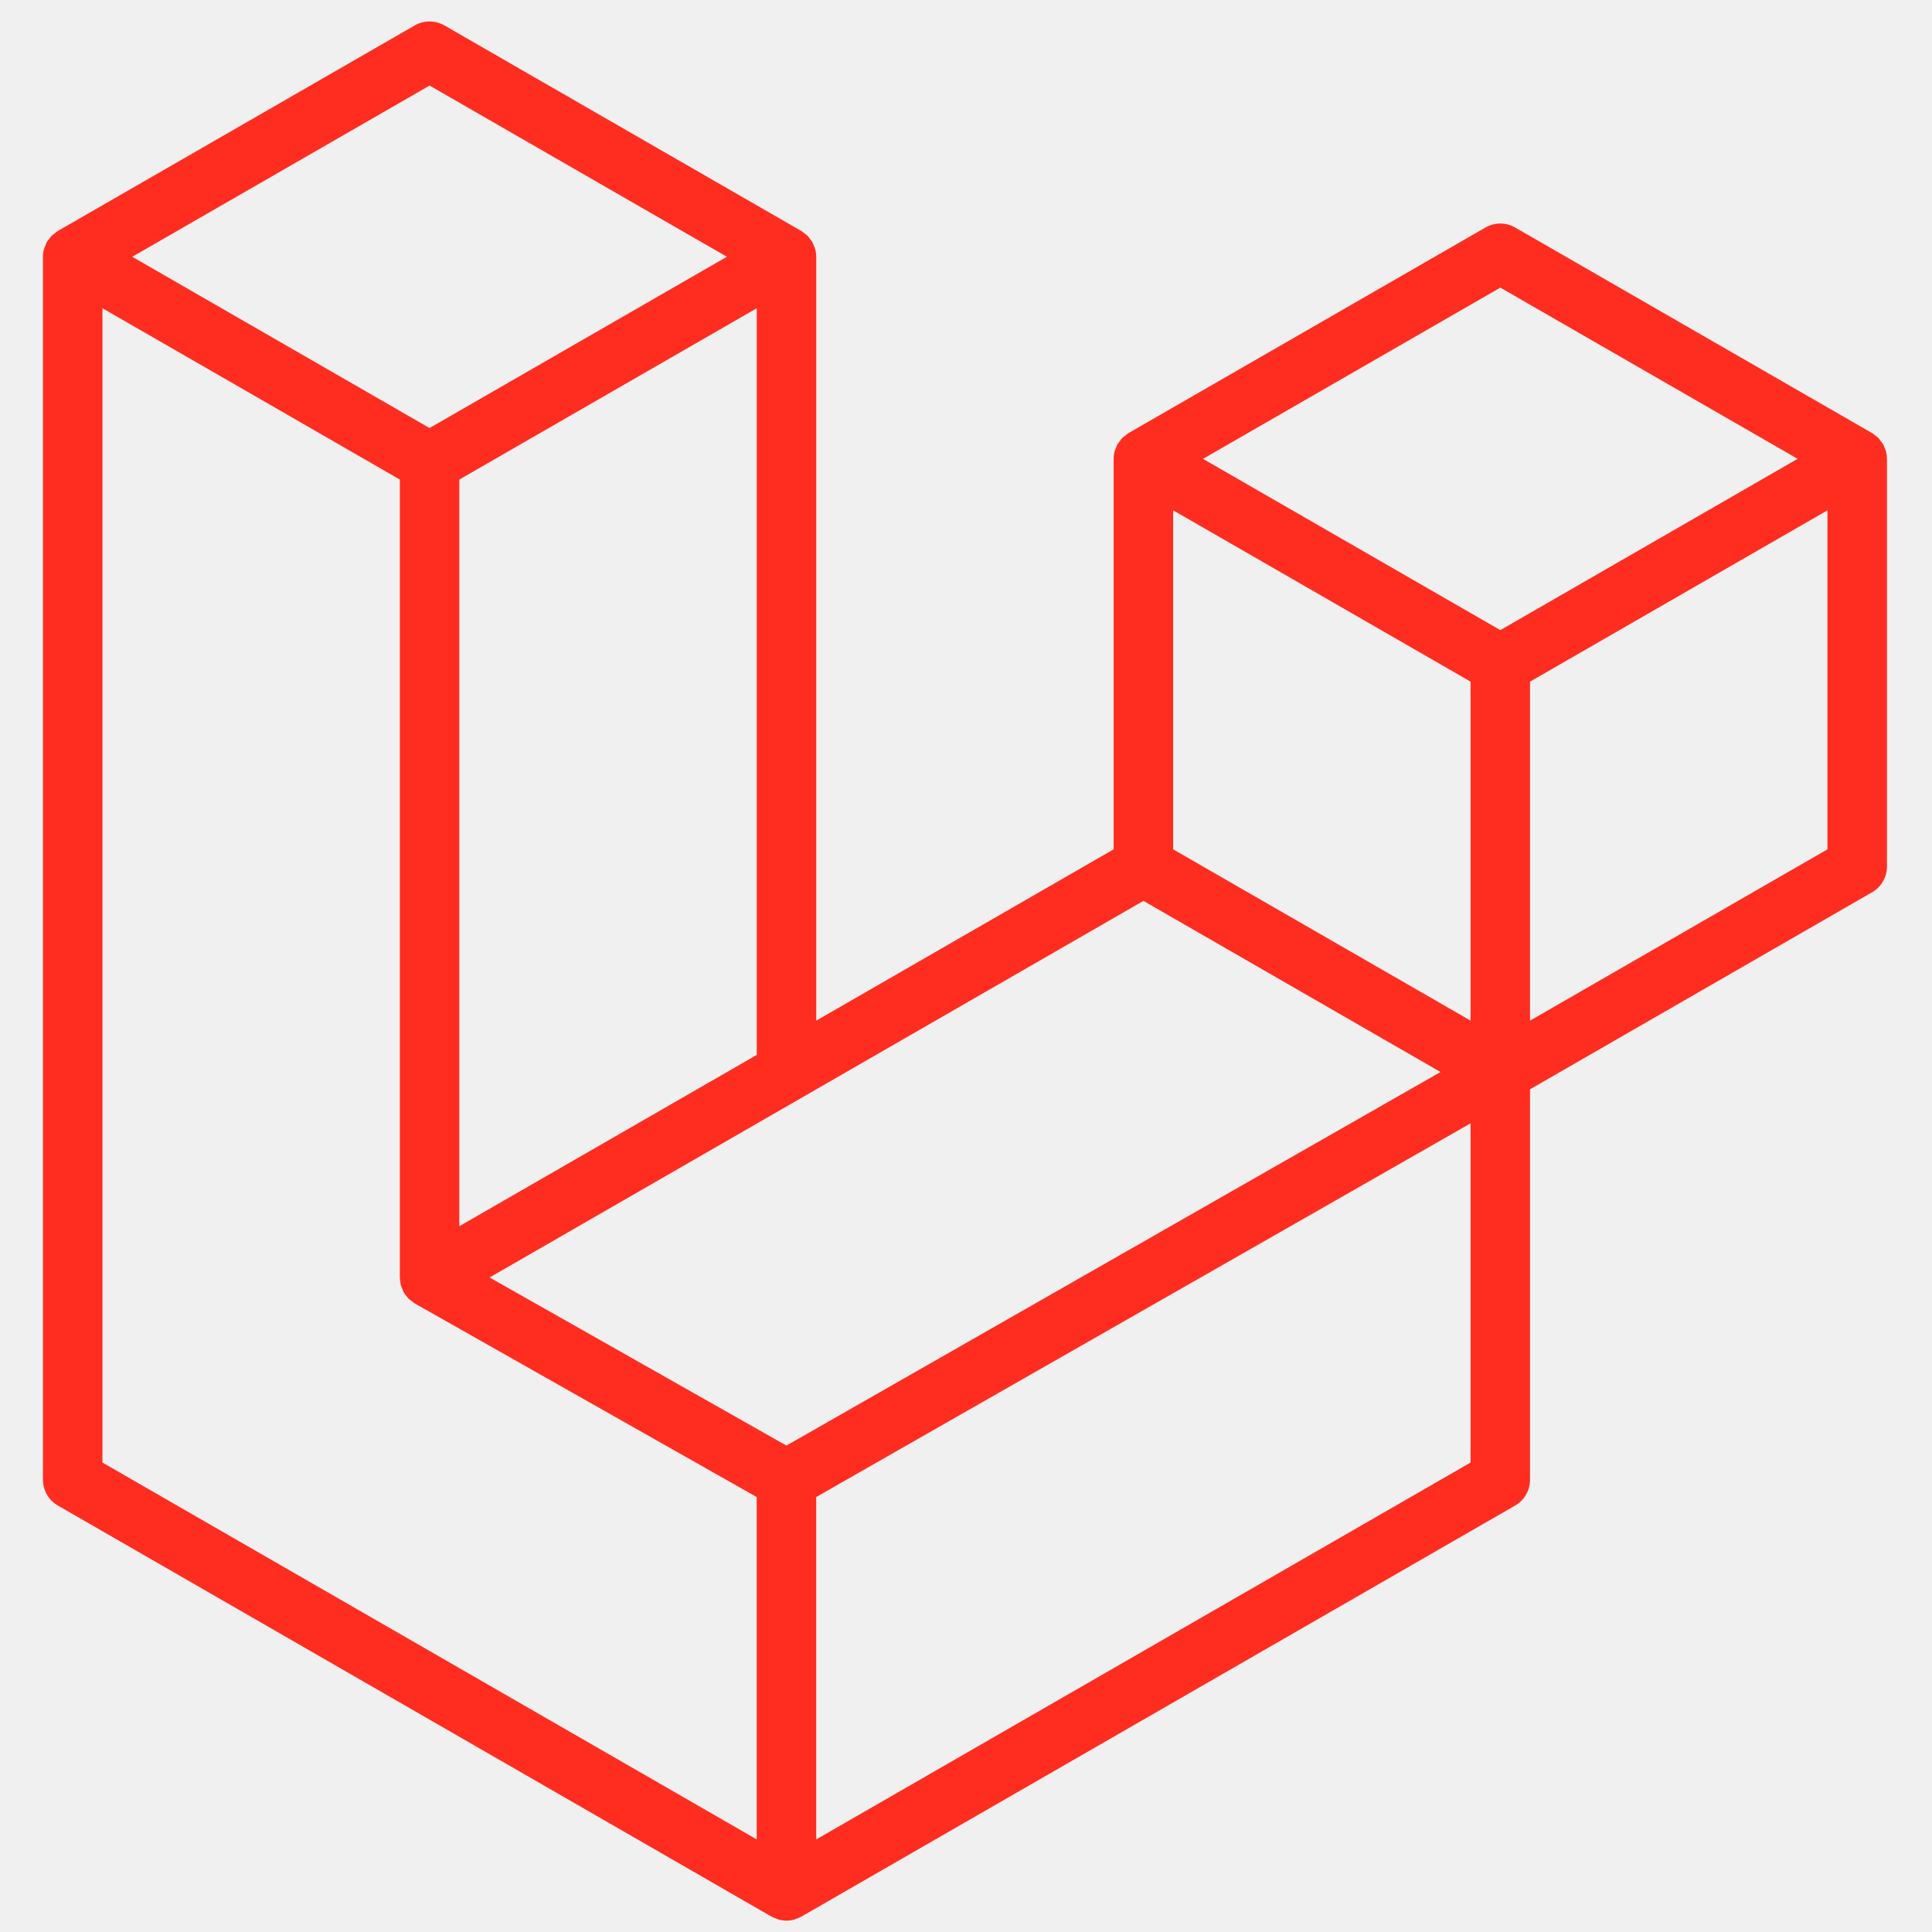
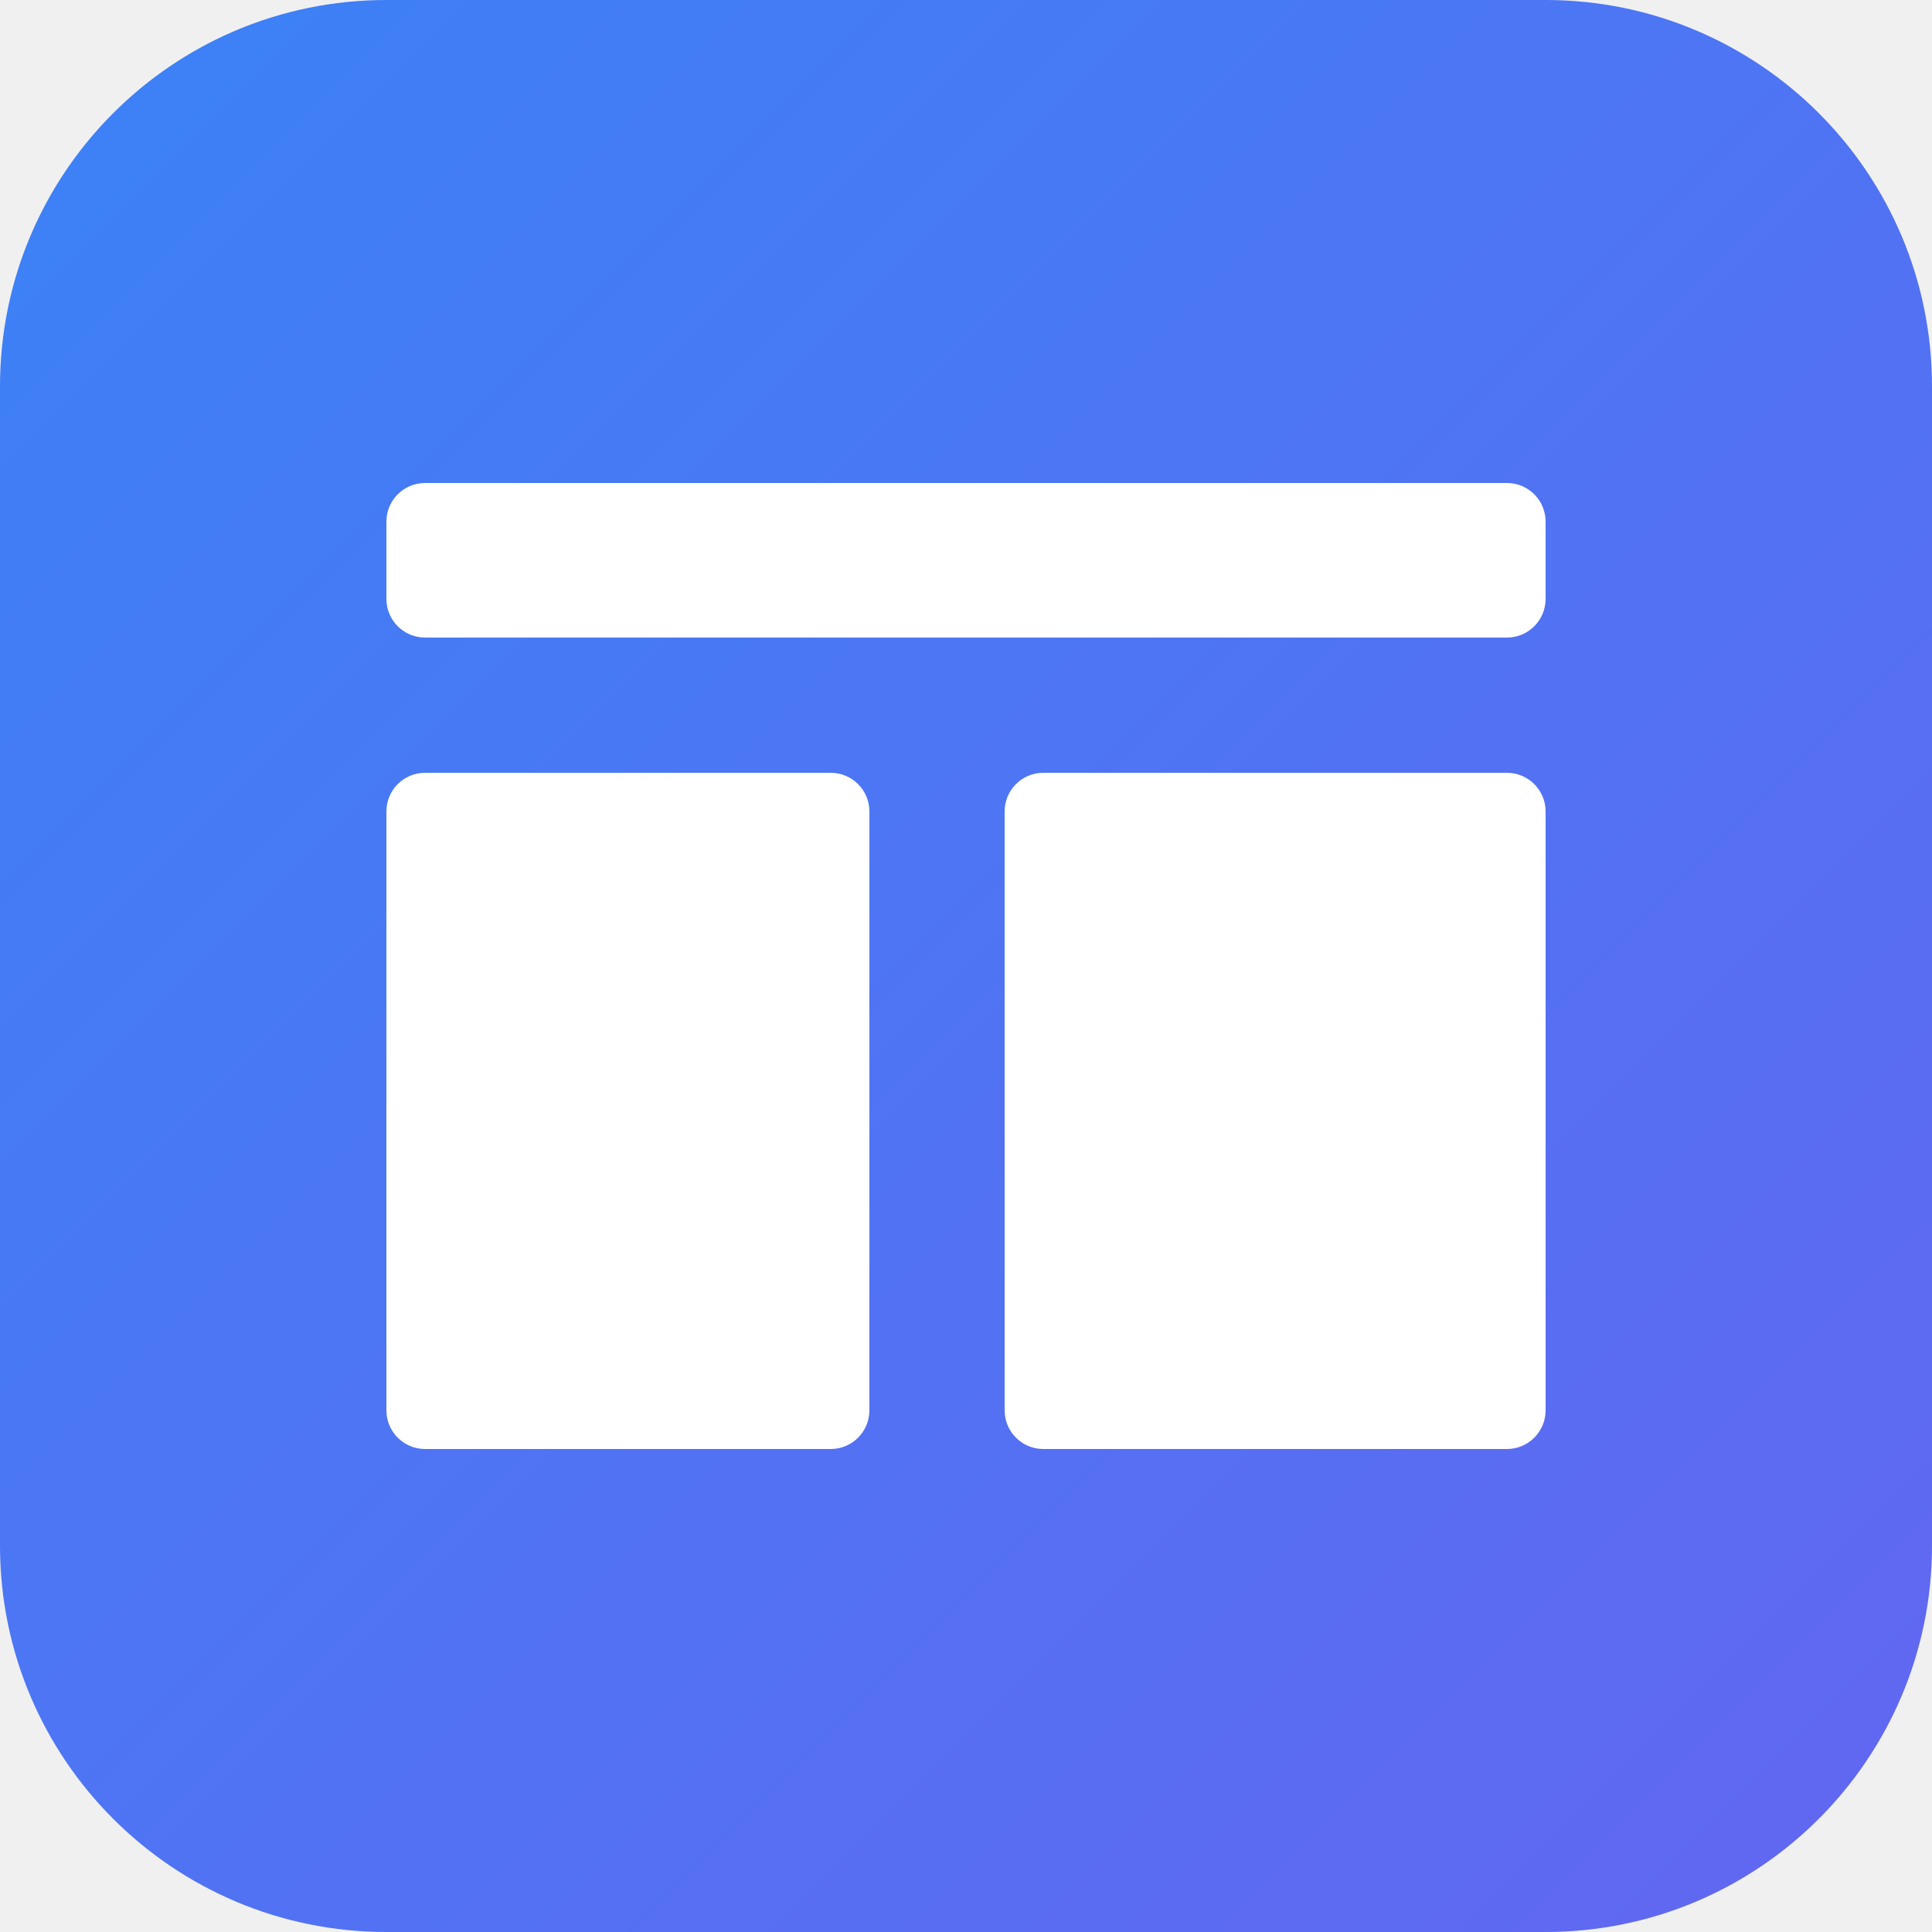
- <svg xmlns="http://www.w3.org/2000/svg" width="166" height="166" viewBox="0 0 166 166" fill="none">
-   <path fill-rule="evenodd" clip-rule="evenodd" d="M162.041 38.759C162.099 38.977 162.129 39.201 162.13 39.426V74.452C162.13 74.902 162.011 75.344 161.786 75.733C161.561 76.122 161.237 76.444 160.847 76.668L131.462 93.594V127.141C131.462 128.054 130.977 128.897 130.186 129.357L68.847 164.683C68.707 164.763 68.554 164.814 68.401 164.868C68.343 164.887 68.289 164.922 68.228 164.938C67.8 165.051 67.349 165.051 66.92 164.938C66.85 164.919 66.786 164.881 66.719 164.855C66.579 164.804 66.432 164.76 66.298 164.683L4.972 129.357C4.583 129.133 4.259 128.81 4.034 128.421C3.808 128.032 3.69 127.591 3.689 127.141L3.689 22.063C3.689 21.834 3.721 21.61 3.779 21.393C3.798 21.32 3.843 21.253 3.868 21.179C3.916 21.045 3.961 20.908 4.031 20.783C4.079 20.7 4.149 20.633 4.206 20.557C4.28 20.454 4.347 20.349 4.433 20.26C4.506 20.186 4.602 20.132 4.685 20.068C4.778 19.992 4.861 19.909 4.966 19.848L35.633 2.185C36.022 1.961 36.462 1.844 36.91 1.844C37.358 1.844 37.798 1.961 38.186 2.185L68.851 19.848H68.857C68.959 19.912 69.045 19.992 69.138 20.065C69.221 20.129 69.313 20.186 69.387 20.257C69.476 20.349 69.54 20.454 69.616 20.557C69.671 20.633 69.744 20.7 69.789 20.783C69.862 20.911 69.904 21.045 69.955 21.179C69.98 21.253 70.025 21.32 70.044 21.396C70.103 21.614 70.133 21.838 70.133 22.063V87.694L95.686 72.974V39.423C95.686 39.2 95.718 38.973 95.775 38.759C95.798 38.683 95.839 38.615 95.865 38.542C95.916 38.408 95.96 38.271 96.031 38.146C96.079 38.063 96.149 37.996 96.203 37.92C96.279 37.818 96.343 37.712 96.433 37.623C96.506 37.549 96.599 37.495 96.681 37.431C96.777 37.355 96.86 37.272 96.962 37.211L127.633 19.548C128.021 19.324 128.461 19.206 128.91 19.206C129.358 19.206 129.798 19.324 130.186 19.548L160.85 37.211C160.959 37.275 161.042 37.355 161.137 37.428C161.217 37.492 161.31 37.549 161.383 37.62C161.473 37.712 161.536 37.818 161.613 37.92C161.67 37.996 161.741 38.063 161.785 38.146C161.859 38.271 161.9 38.408 161.951 38.542C161.98 38.615 162.021 38.683 162.041 38.759ZM157.018 72.974V43.848L146.287 50.028L131.462 58.568V87.694L157.021 72.974H157.018ZM126.354 125.663V96.518L111.771 104.85L70.13 128.626V158.046L126.354 125.663ZM8.801 26.485V125.663L65.018 158.043V128.629L35.649 112L35.64 111.994L35.627 111.988C35.528 111.93 35.445 111.847 35.353 111.777C35.273 111.713 35.18 111.662 35.11 111.592L35.104 111.582C35.021 111.502 34.963 111.403 34.893 111.314C34.829 111.228 34.753 111.154 34.702 111.065L34.699 111.055C34.641 110.96 34.606 110.845 34.565 110.736C34.523 110.64 34.469 110.551 34.443 110.449C34.411 110.328 34.405 110.197 34.392 110.072C34.379 109.976 34.354 109.881 34.354 109.785V109.778V41.205L19.532 32.662L8.801 26.485ZM36.913 7.35L11.364 22.063L36.907 36.777L62.453 22.06L36.907 7.35H36.913ZM50.2 99.174L65.022 90.637V26.485L54.291 32.665L39.466 41.205V105.357L50.2 99.174ZM128.91 24.713L103.363 39.426L128.91 54.14L154.453 39.423L128.91 24.713ZM126.354 58.568L111.529 50.028L100.798 43.848V72.974L115.619 81.511L126.354 87.694V58.568ZM67.571 124.205L105.042 102.803L123.772 92.109L98.245 77.405L68.854 94.334L42.066 109.762L67.571 124.205Z" fill="#FF2D20" />
+ <svg xmlns="http://www.w3.org/2000/svg" viewBox="0 0 100 100">
+   <defs>
+     <linearGradient id="grad" x1="0%" y1="0%" x2="100%" y2="100%">
+       <stop offset="0%" style="stop-color:#3B82F6;stop-opacity:1" />
+       <stop offset="100%" style="stop-color:#6366F1;stop-opacity:1" />
+     </linearGradient>
+   </defs>
+   <rect width="100" height="100" rx="20" fill="url(#grad)" />
+   <g transform="translate(20, 25)" fill="white">
+     <rect x="0" y="0" width="60" height="8" rx="2" />
+     <rect x="0" y="15" width="25" height="35" rx="2" />
+     <rect x="32" y="15" width="28" height="35" rx="2" />
+   </g>
</svg>
